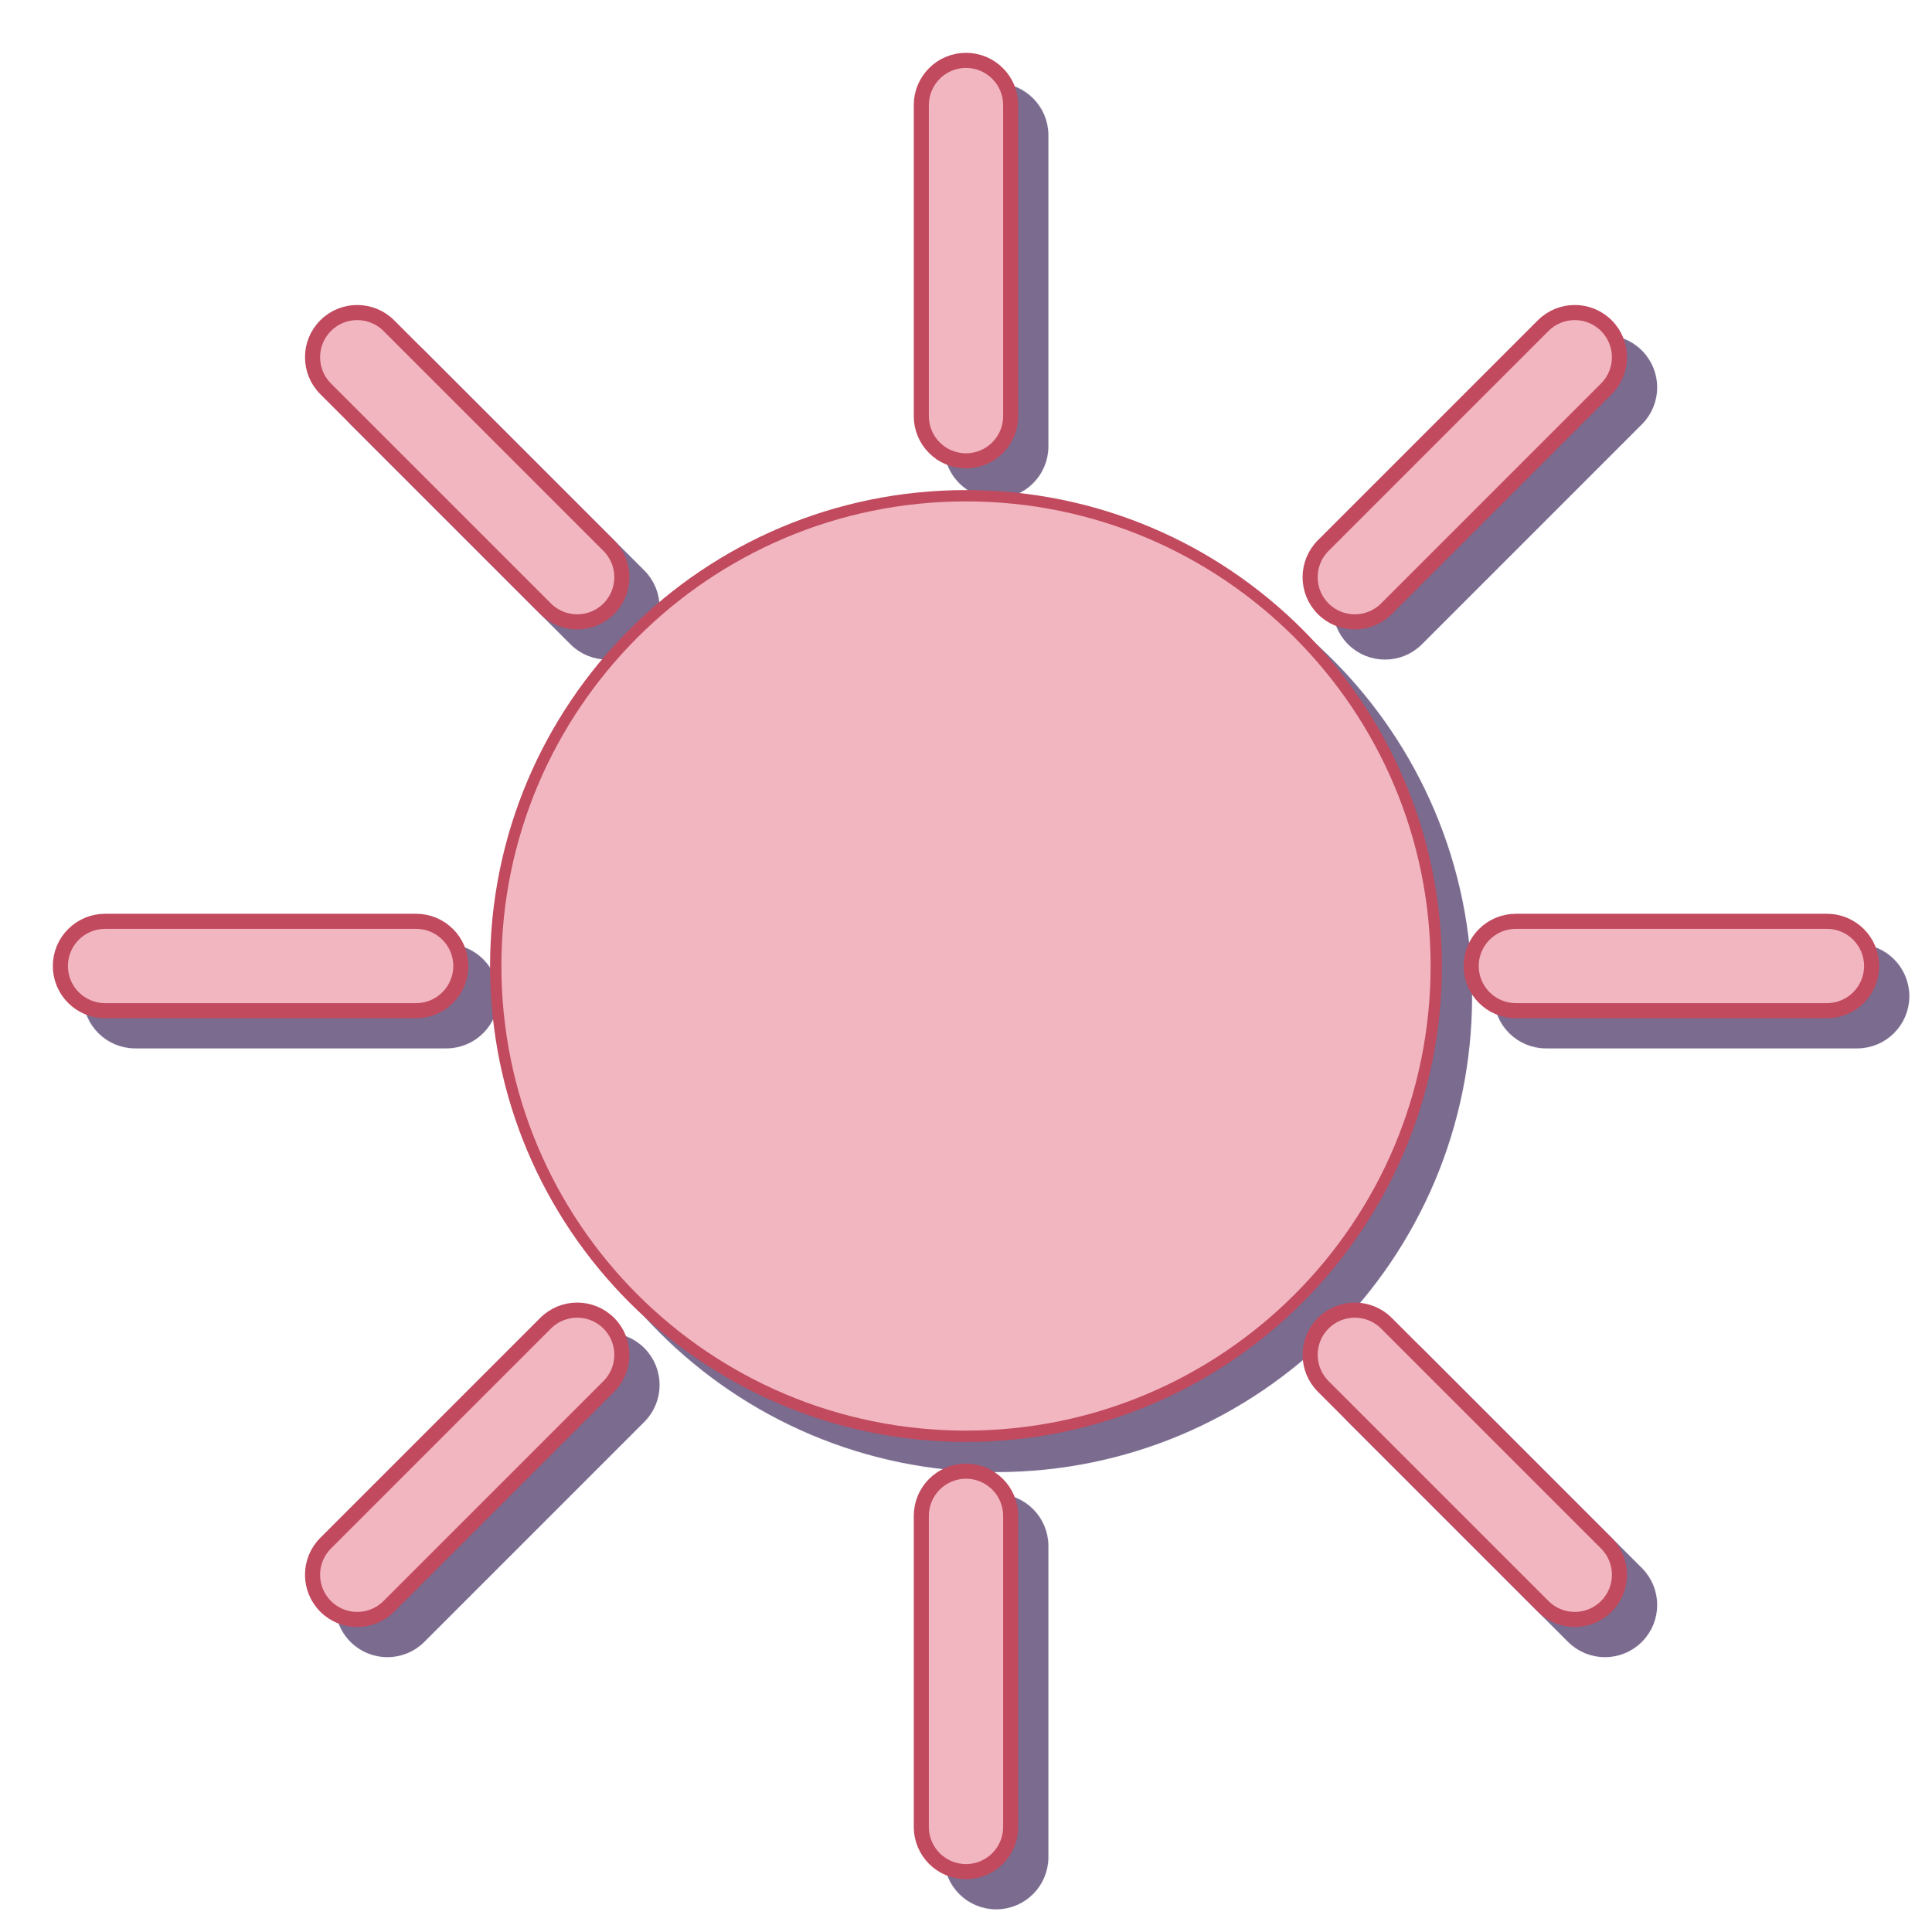
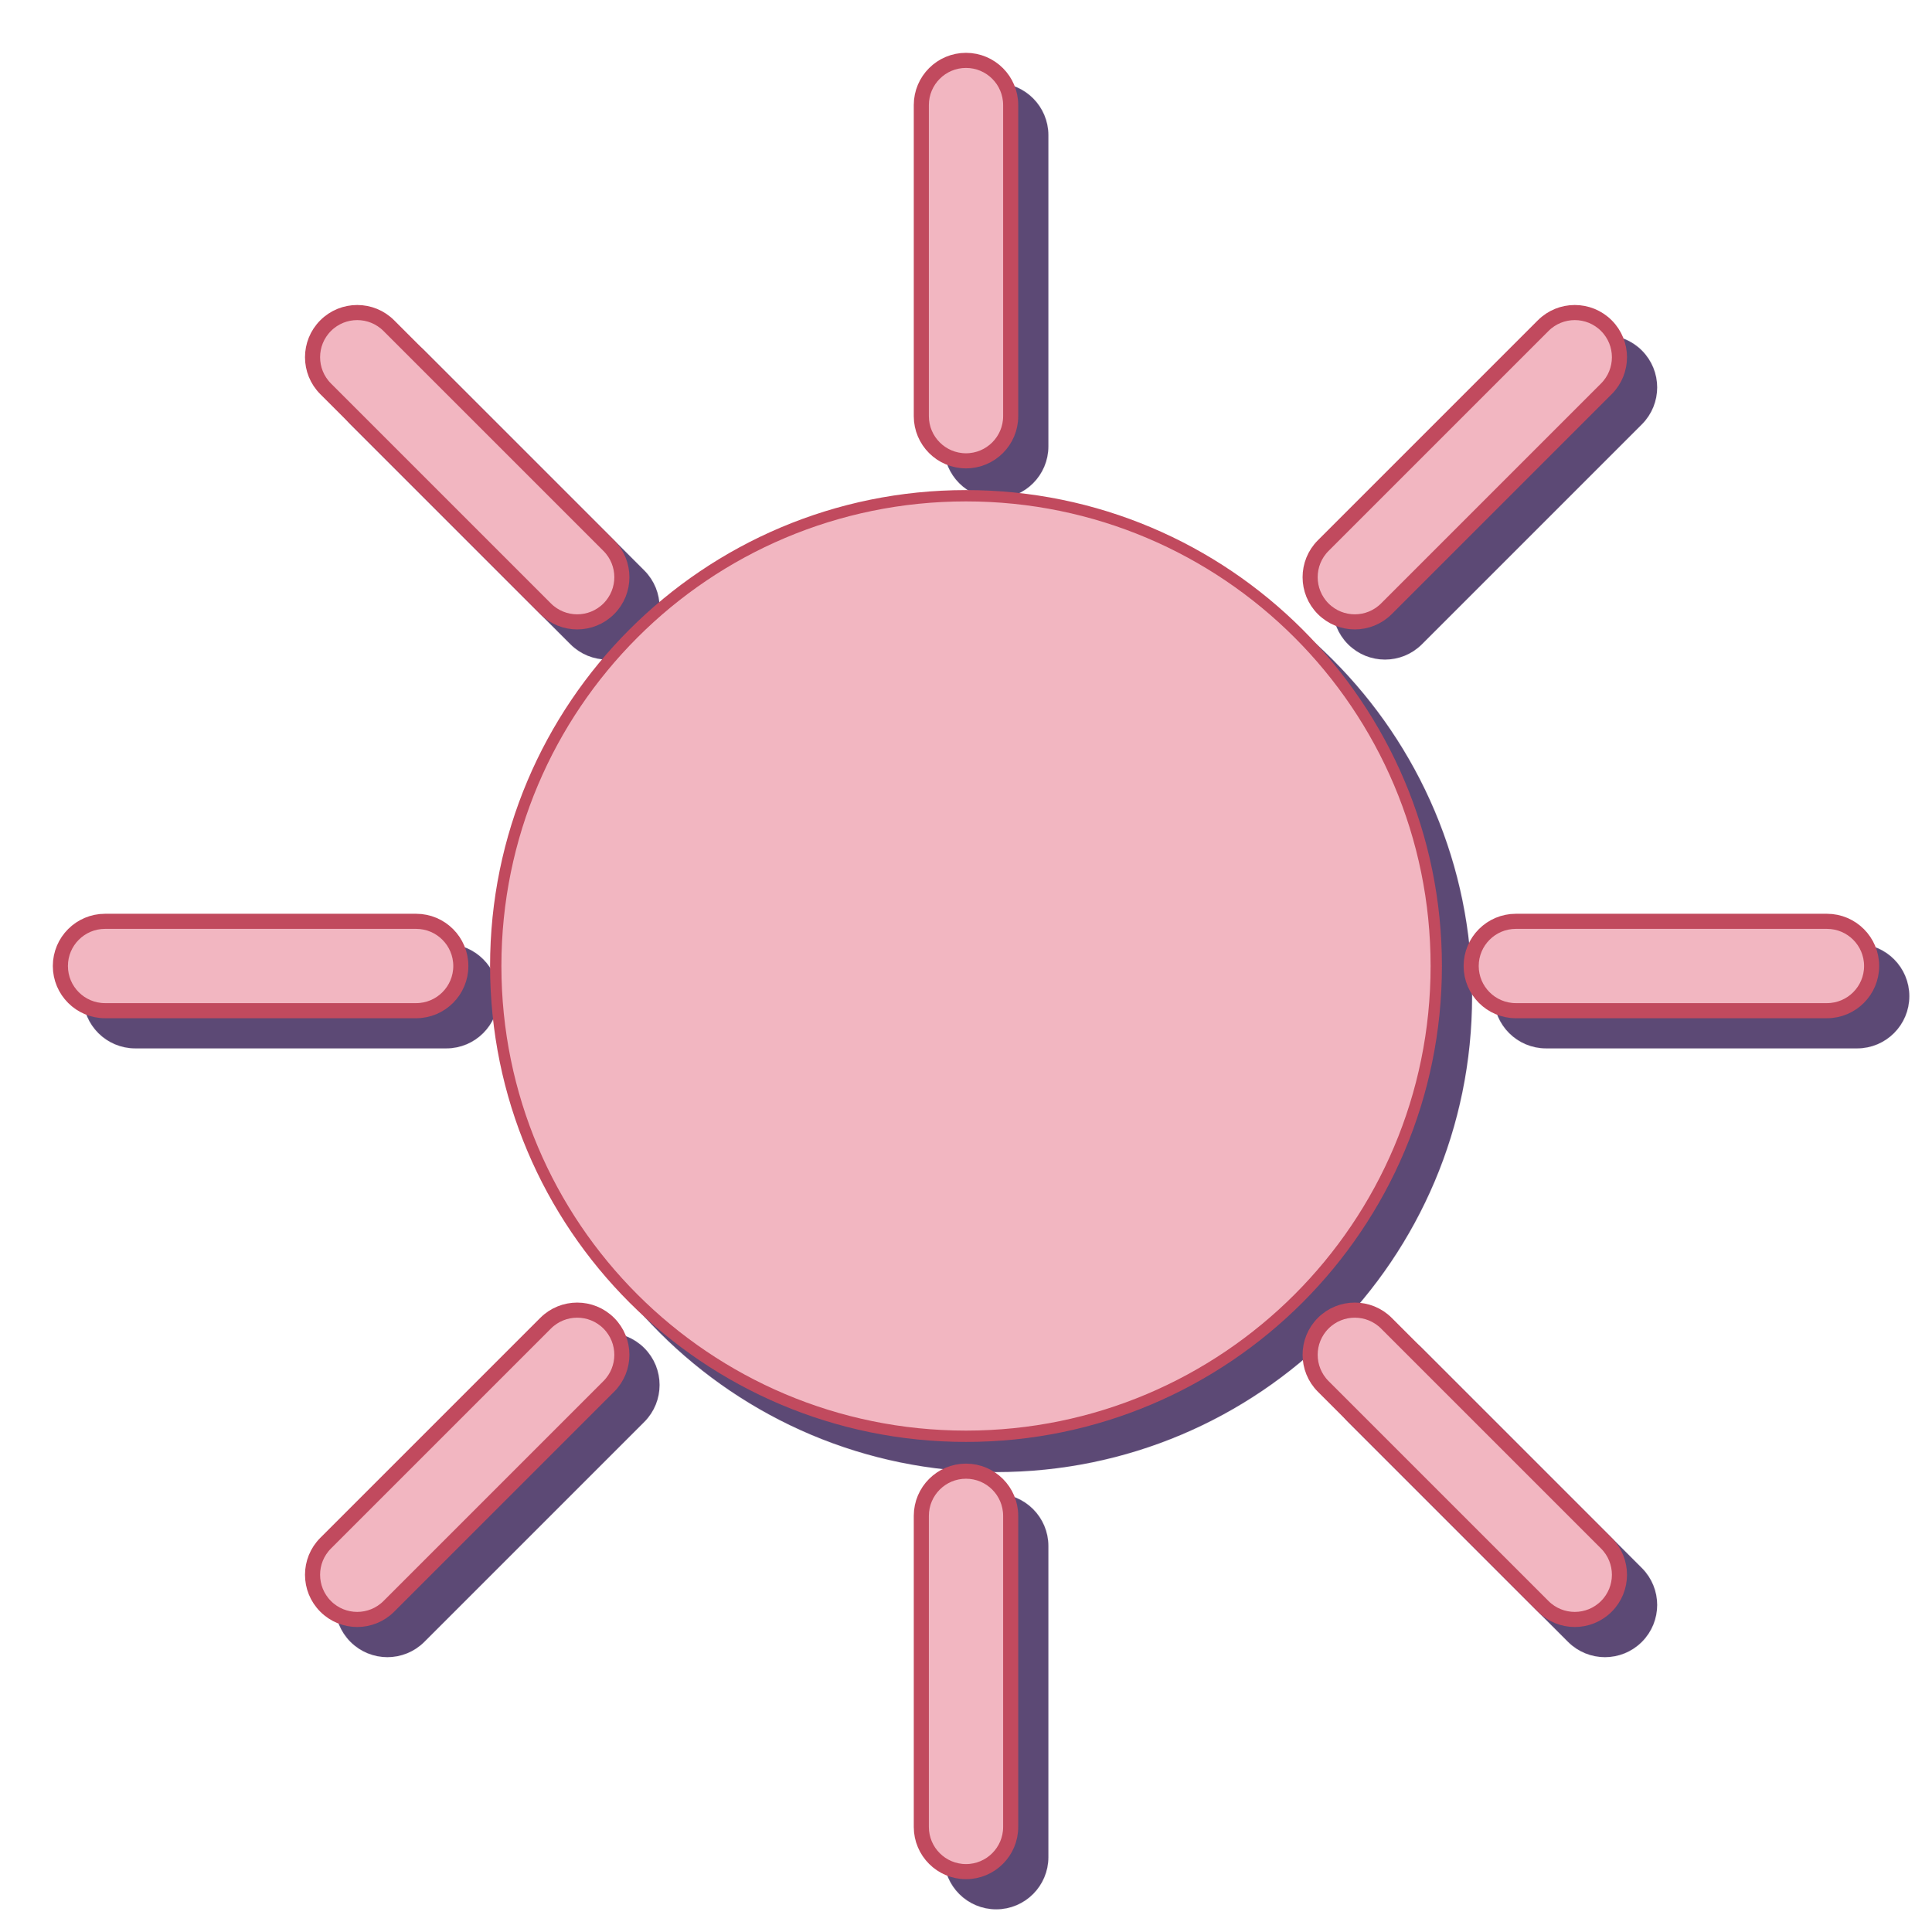
<svg xmlns="http://www.w3.org/2000/svg" style="isolation:isolate" viewBox="0 0 128 128" width="128pt" height="128pt">
  <defs>
-     <clipPath id="_clipPath_iwt6iP4JiGhlHkDygJCwZieh3ox3QR5B">
+     <clipPath id="_clipPath_iMDDnlijZYDu5kbgvRMHWq3mZtSmuffO">
      <rect width="128" height="128" />
    </clipPath>
  </defs>
-   <g clip-path="url(#_clipPath_iwt6iP4JiGhlHkDygJCwZieh3ox3QR5B)">
-     <g filter="url(#g4niawH9hcfWogYAosR0n1kYrcAIgIi1)">
+   <g clip-path="url(#_clipPath_iMDDnlijZYDu5kbgvRMHWq3mZtSmuffO)">
+     <g filter="url(#TRtw7I25Kd7lOBC0XS0FzAGvjeUTN6xL)">
      <g>
        <path d="M 100.429 66.96 L 121.04 66.96 C 122.674 66.96 124 65.634 124 64 L 124 64 C 124 62.366 122.674 61.04 121.04 61.04 L 100.429 61.04 C 98.795 61.04 97.469 62.366 97.469 64 L 97.469 64 C 97.469 65.634 98.795 66.96 100.429 66.96 Z" style="stroke:none;fill:#F2B6C1;stroke-miterlimit:10;" />
        <path d="M 100.429 66.96 L 121.04 66.96 C 122.674 66.96 124 65.634 124 64 L 124 64 C 124 62.366 122.674 61.04 121.04 61.04 L 100.429 61.04 C 98.795 61.04 97.469 62.366 97.469 64 L 97.469 64 C 97.469 65.634 98.795 66.96 100.429 66.96 Z" style="fill:none;stroke:#C14A5E;stroke-width:1;stroke-linecap:square;stroke-miterlimit:2;" />
        <path d="M 6.96 66.96 L 27.571 66.96 C 29.205 66.96 30.531 65.634 30.531 64 L 30.531 64 C 30.531 62.366 29.205 61.04 27.571 61.04 L 6.96 61.04 C 5.326 61.04 4 62.366 4 64 L 4 64 C 4 65.634 5.326 66.96 6.96 66.96 Z" style="stroke:none;fill:#F2B6C1;stroke-linecap:square;stroke-miterlimit:2;" />
        <path d="M 6.96 66.96 L 27.571 66.96 C 29.205 66.96 30.531 65.634 30.531 64 L 30.531 64 C 30.531 62.366 29.205 61.04 27.571 61.04 L 6.96 61.04 C 5.326 61.04 4 62.366 4 64 L 4 64 C 4 65.634 5.326 66.96 6.96 66.96 Z" style="fill:none;stroke:#C14A5E;stroke-width:1;stroke-linecap:square;stroke-miterlimit:2;" />
        <path d="M 66.96 121.04 L 66.96 100.429 C 66.96 98.795 65.634 97.469 64 97.469 L 64 97.469 C 62.366 97.469 61.04 98.795 61.04 100.429 L 61.04 121.04 C 61.04 122.674 62.366 124 64 124 L 64 124 C 65.634 124 66.96 122.674 66.96 121.04 Z" style="stroke:none;fill:#F2B6C1;stroke-linecap:square;stroke-miterlimit:2;" />
        <path d="M 66.96 121.04 L 66.96 100.429 C 66.96 98.795 65.634 97.469 64 97.469 L 64 97.469 C 62.366 97.469 61.04 98.795 61.04 100.429 L 61.04 121.04 C 61.04 122.674 62.366 124 64 124 L 64 124 C 65.634 124 66.96 122.674 66.96 121.04 Z" style="fill:none;stroke:#C14A5E;stroke-width:1;stroke-linecap:square;stroke-miterlimit:2;" />
        <path d="M 66.96 27.571 L 66.96 6.96 C 66.96 5.326 65.634 4 64 4 L 64 4 C 62.366 4 61.04 5.326 61.04 6.96 L 61.04 27.571 C 61.04 29.205 62.366 30.531 64 30.531 L 64 30.531 C 65.634 30.531 66.96 29.205 66.96 27.571 Z" style="stroke:none;fill:#F2B6C1;stroke-linecap:square;stroke-miterlimit:2;" />
        <path d="M 66.96 27.571 L 66.96 6.96 C 66.96 5.326 65.634 4 64 4 L 64 4 C 62.366 4 61.04 5.326 61.04 6.96 L 61.04 27.571 C 61.04 29.205 62.366 30.531 64 30.531 L 64 30.531 C 65.634 30.531 66.96 29.205 66.96 27.571 Z" style="fill:none;stroke:#C14A5E;stroke-width:1;stroke-linecap:square;stroke-miterlimit:2;" />
      </g>
      <g>
        <path d="M 91.852 40.334 L 106.426 25.76 C 107.582 24.605 107.582 22.729 106.426 21.574 L 106.426 21.574 C 105.271 20.418 103.395 20.418 102.24 21.574 L 87.666 36.148 C 86.511 37.303 86.511 39.179 87.666 40.334 L 87.666 40.334 C 88.821 41.489 90.697 41.489 91.852 40.334 Z" style="stroke:none;fill:#F2B6C1;stroke-linecap:square;stroke-miterlimit:2;" />
        <path d="M 91.852 40.334 L 106.426 25.76 C 107.582 24.605 107.582 22.729 106.426 21.574 L 106.426 21.574 C 105.271 20.418 103.395 20.418 102.24 21.574 L 87.666 36.148 C 86.511 37.303 86.511 39.179 87.666 40.334 L 87.666 40.334 C 88.821 41.489 90.697 41.489 91.852 40.334 Z" style="fill:none;stroke:#C14A5E;stroke-width:1;stroke-linecap:square;stroke-miterlimit:2;" />
        <path d="M 25.76 106.426 L 40.334 91.852 C 41.489 90.697 41.489 88.821 40.334 87.666 L 40.334 87.666 C 39.179 86.511 37.303 86.511 36.148 87.666 L 21.574 102.24 C 20.418 103.395 20.418 105.271 21.574 106.426 L 21.574 106.426 C 22.729 107.582 24.605 107.582 25.76 106.426 Z" style="stroke:none;fill:#F2B6C1;stroke-linecap:square;stroke-miterlimit:2;" />
        <path d="M 25.76 106.426 L 40.334 91.852 C 41.489 90.697 41.489 88.821 40.334 87.666 L 40.334 87.666 C 39.179 86.511 37.303 86.511 36.148 87.666 L 21.574 102.24 C 20.418 103.395 20.418 105.271 21.574 106.426 L 21.574 106.426 C 22.729 107.582 24.605 107.582 25.76 106.426 Z" style="fill:none;stroke:#C14A5E;stroke-width:1;stroke-linecap:square;stroke-miterlimit:2;" />
        <path d="M 106.426 102.24 L 91.852 87.666 C 90.697 86.511 88.821 86.511 87.666 87.666 L 87.666 87.666 C 86.511 88.821 86.511 90.697 87.666 91.852 L 102.24 106.426 C 103.395 107.582 105.271 107.582 106.426 106.426 L 106.426 106.426 C 107.582 105.271 107.582 103.395 106.426 102.24 Z" style="stroke:none;fill:#F2B6C1;stroke-linecap:square;stroke-miterlimit:2;" />
        <path d="M 106.426 102.24 L 91.852 87.666 C 90.697 86.511 88.821 86.511 87.666 87.666 L 87.666 87.666 C 86.511 88.821 86.511 90.697 87.666 91.852 L 102.24 106.426 C 103.395 107.582 105.271 107.582 106.426 106.426 L 106.426 106.426 C 107.582 105.271 107.582 103.395 106.426 102.24 Z" style="fill:none;stroke:#C14A5E;stroke-width:1;stroke-linecap:square;stroke-miterlimit:2;" />
        <path d="M 40.334 36.148 L 25.76 21.574 C 24.605 20.418 22.729 20.418 21.574 21.574 L 21.574 21.574 C 20.418 22.729 20.418 24.605 21.574 25.76 L 36.148 40.334 C 37.303 41.489 39.179 41.489 40.334 40.334 L 40.334 40.334 C 41.489 39.179 41.489 37.303 40.334 36.148 Z" style="stroke:none;fill:#F2B6C1;stroke-linecap:square;stroke-miterlimit:2;" />
        <path d="M 40.334 36.148 L 25.76 21.574 C 24.605 20.418 22.729 20.418 21.574 21.574 L 21.574 21.574 C 20.418 22.729 20.418 24.605 21.574 25.76 L 36.148 40.334 C 37.303 41.489 39.179 41.489 40.334 40.334 L 40.334 40.334 C 41.489 39.179 41.489 37.303 40.334 36.148 Z" style="fill:none;stroke:#C14A5E;stroke-width:1;stroke-linecap:square;stroke-miterlimit:2;" />
      </g>
      <circle vector-effect="non-scaling-stroke" cx="64" cy="64" r="31.156" fill="rgb(242,182,193)" stroke-width="1" stroke="rgb(193,74,94)" stroke-linejoin="miter" stroke-linecap="square" stroke-miterlimit="3" />
    </g>
    <defs>
-       <filter id="g4niawH9hcfWogYAosR0n1kYrcAIgIi1" x="-200%" y="-200%" width="400%" height="400%" filterUnits="objectBoundingBox" color-interpolation-filters="sRGB">
+       <filter id="TRtw7I25Kd7lOBC0XS0FzAGvjeUTN6xL" x="-200%" y="-200%" width="400%" height="400%" filterUnits="objectBoundingBox" color-interpolation-filters="sRGB">
        <feGaussianBlur in="SourceGraphic" stdDeviation="0" />
        <feOffset dx="2" dy="2" result="pf_100_offsetBlur" />
-         <feFlood flood-color="#341C53" flood-opacity="0.65" />
+         <feFlood flood-color="#341C53" flood-opacity="0.8" />
        <feComposite in2="pf_100_offsetBlur" operator="in" result="pf_100_dropShadow" />
        <feBlend in="SourceGraphic" in2="pf_100_dropShadow" mode="normal" />
      </filter>
    </defs>
  </g>
</svg>
